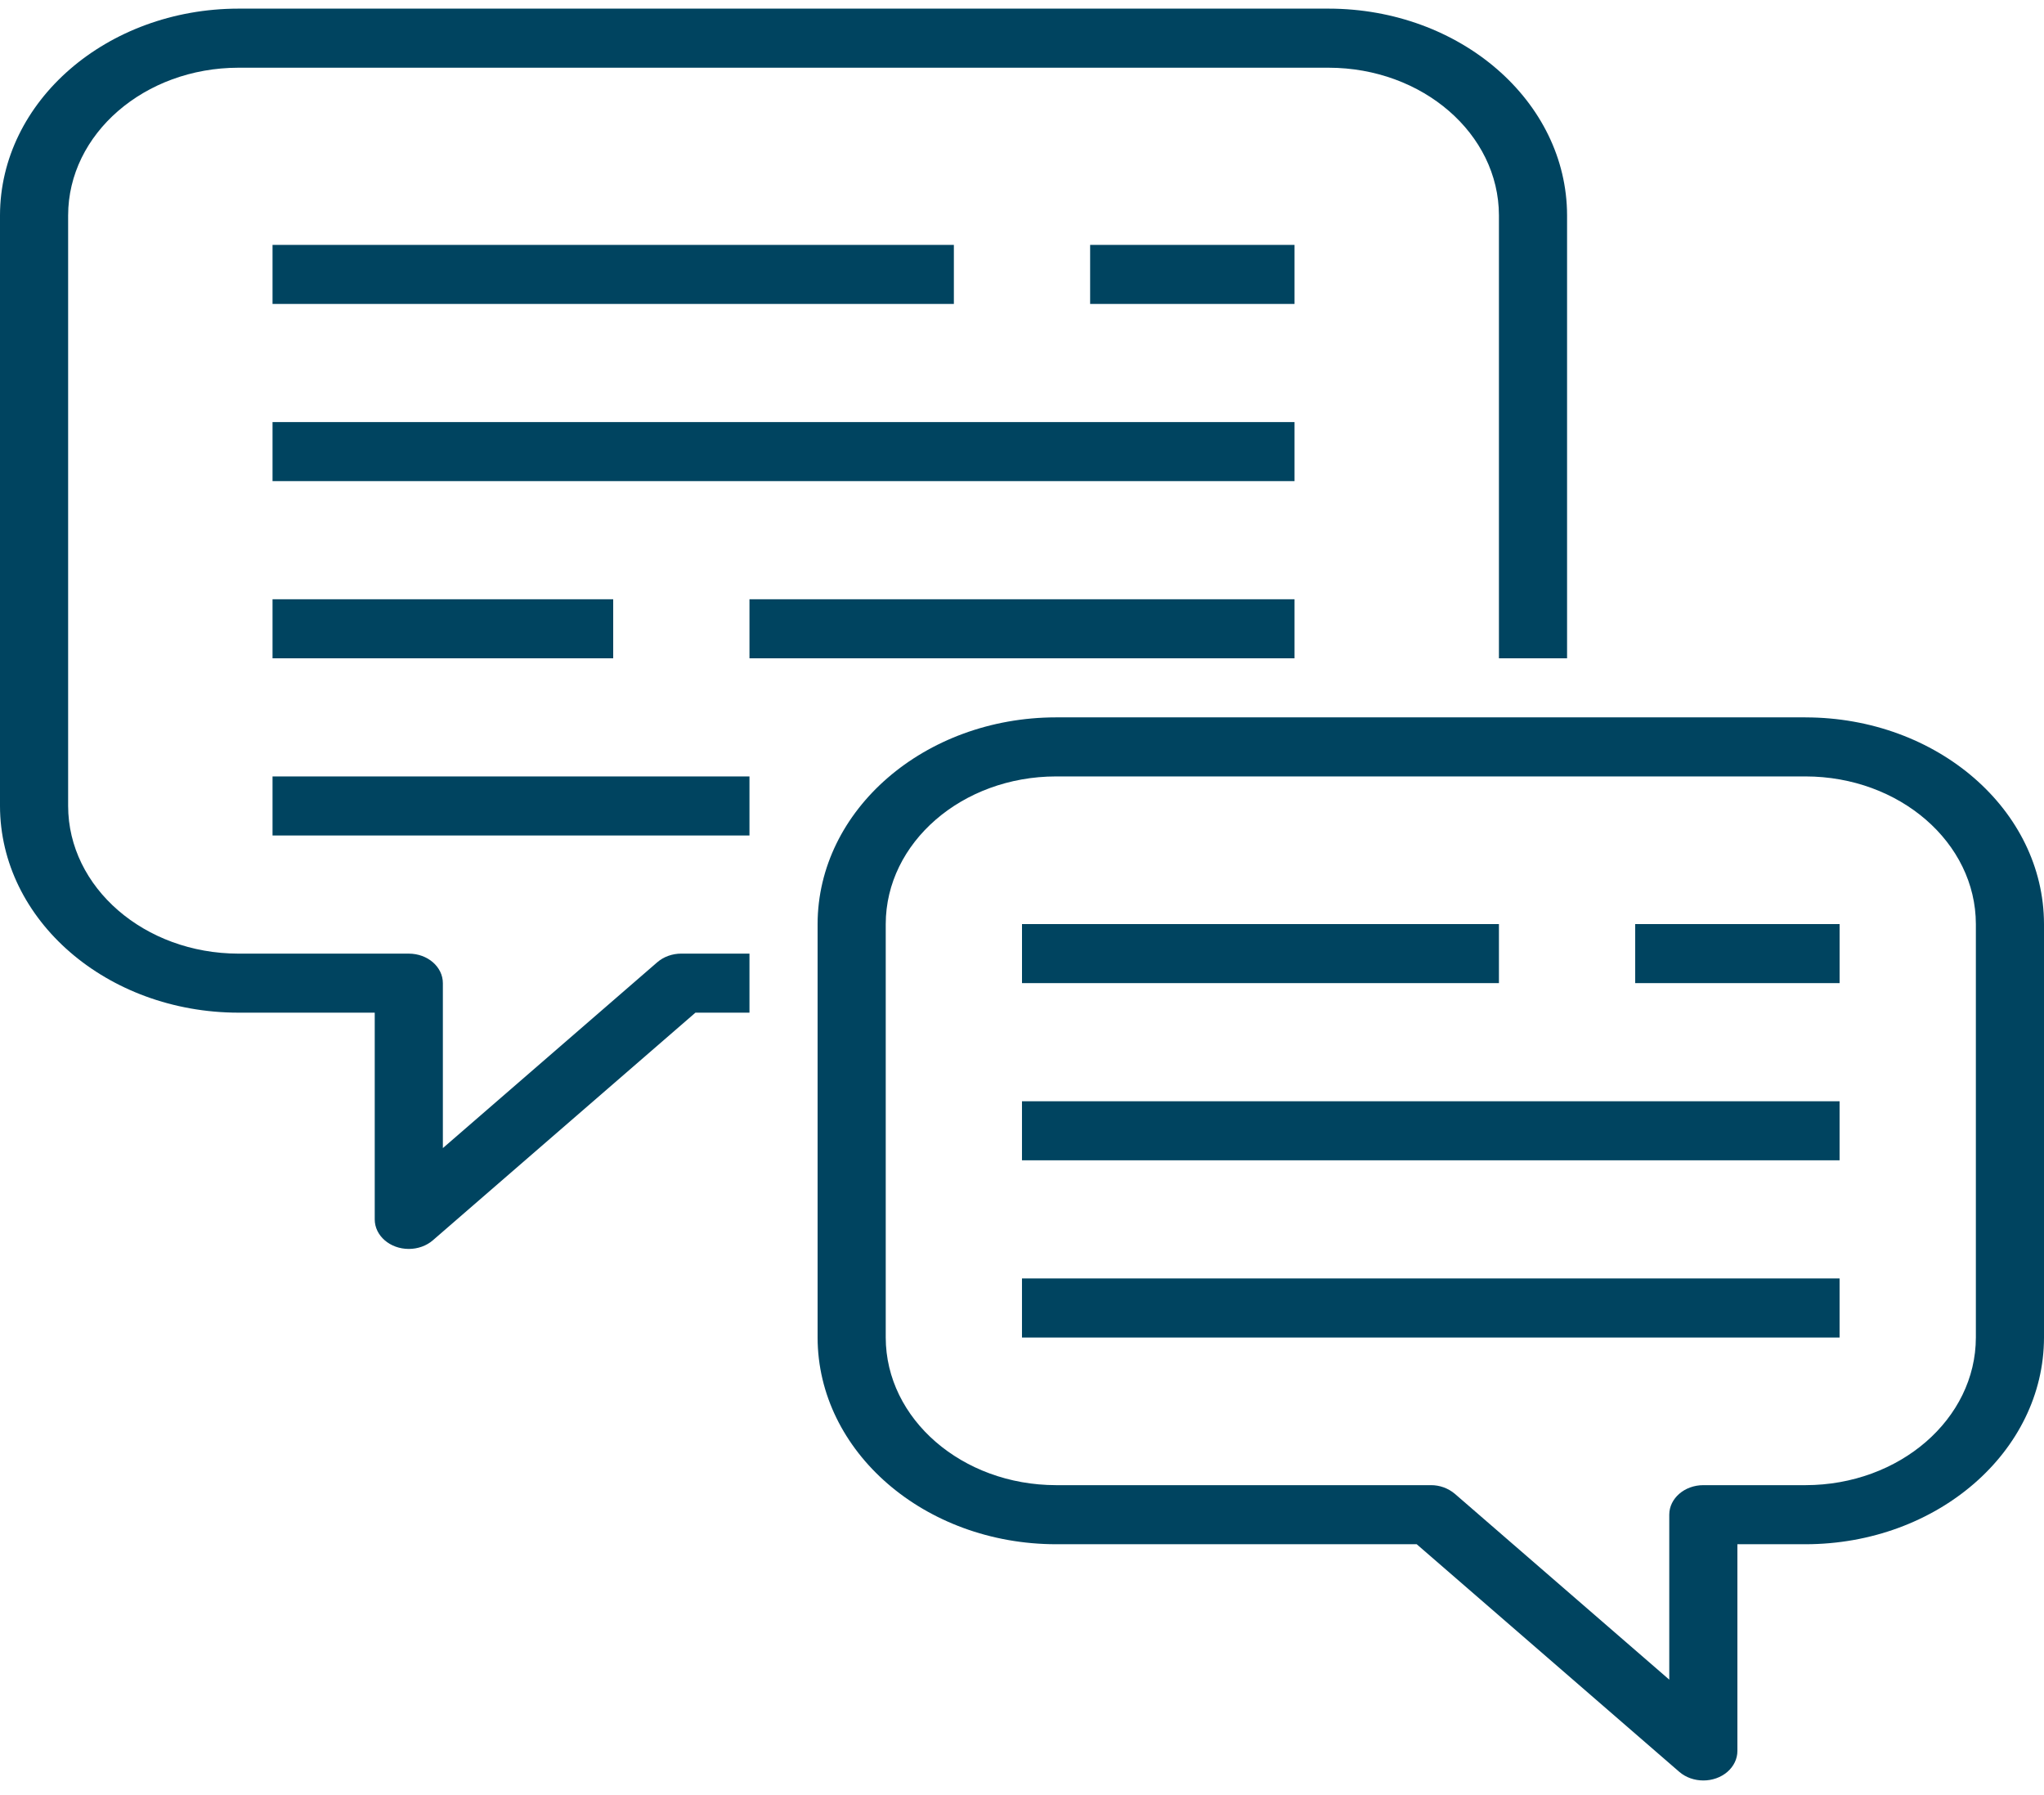
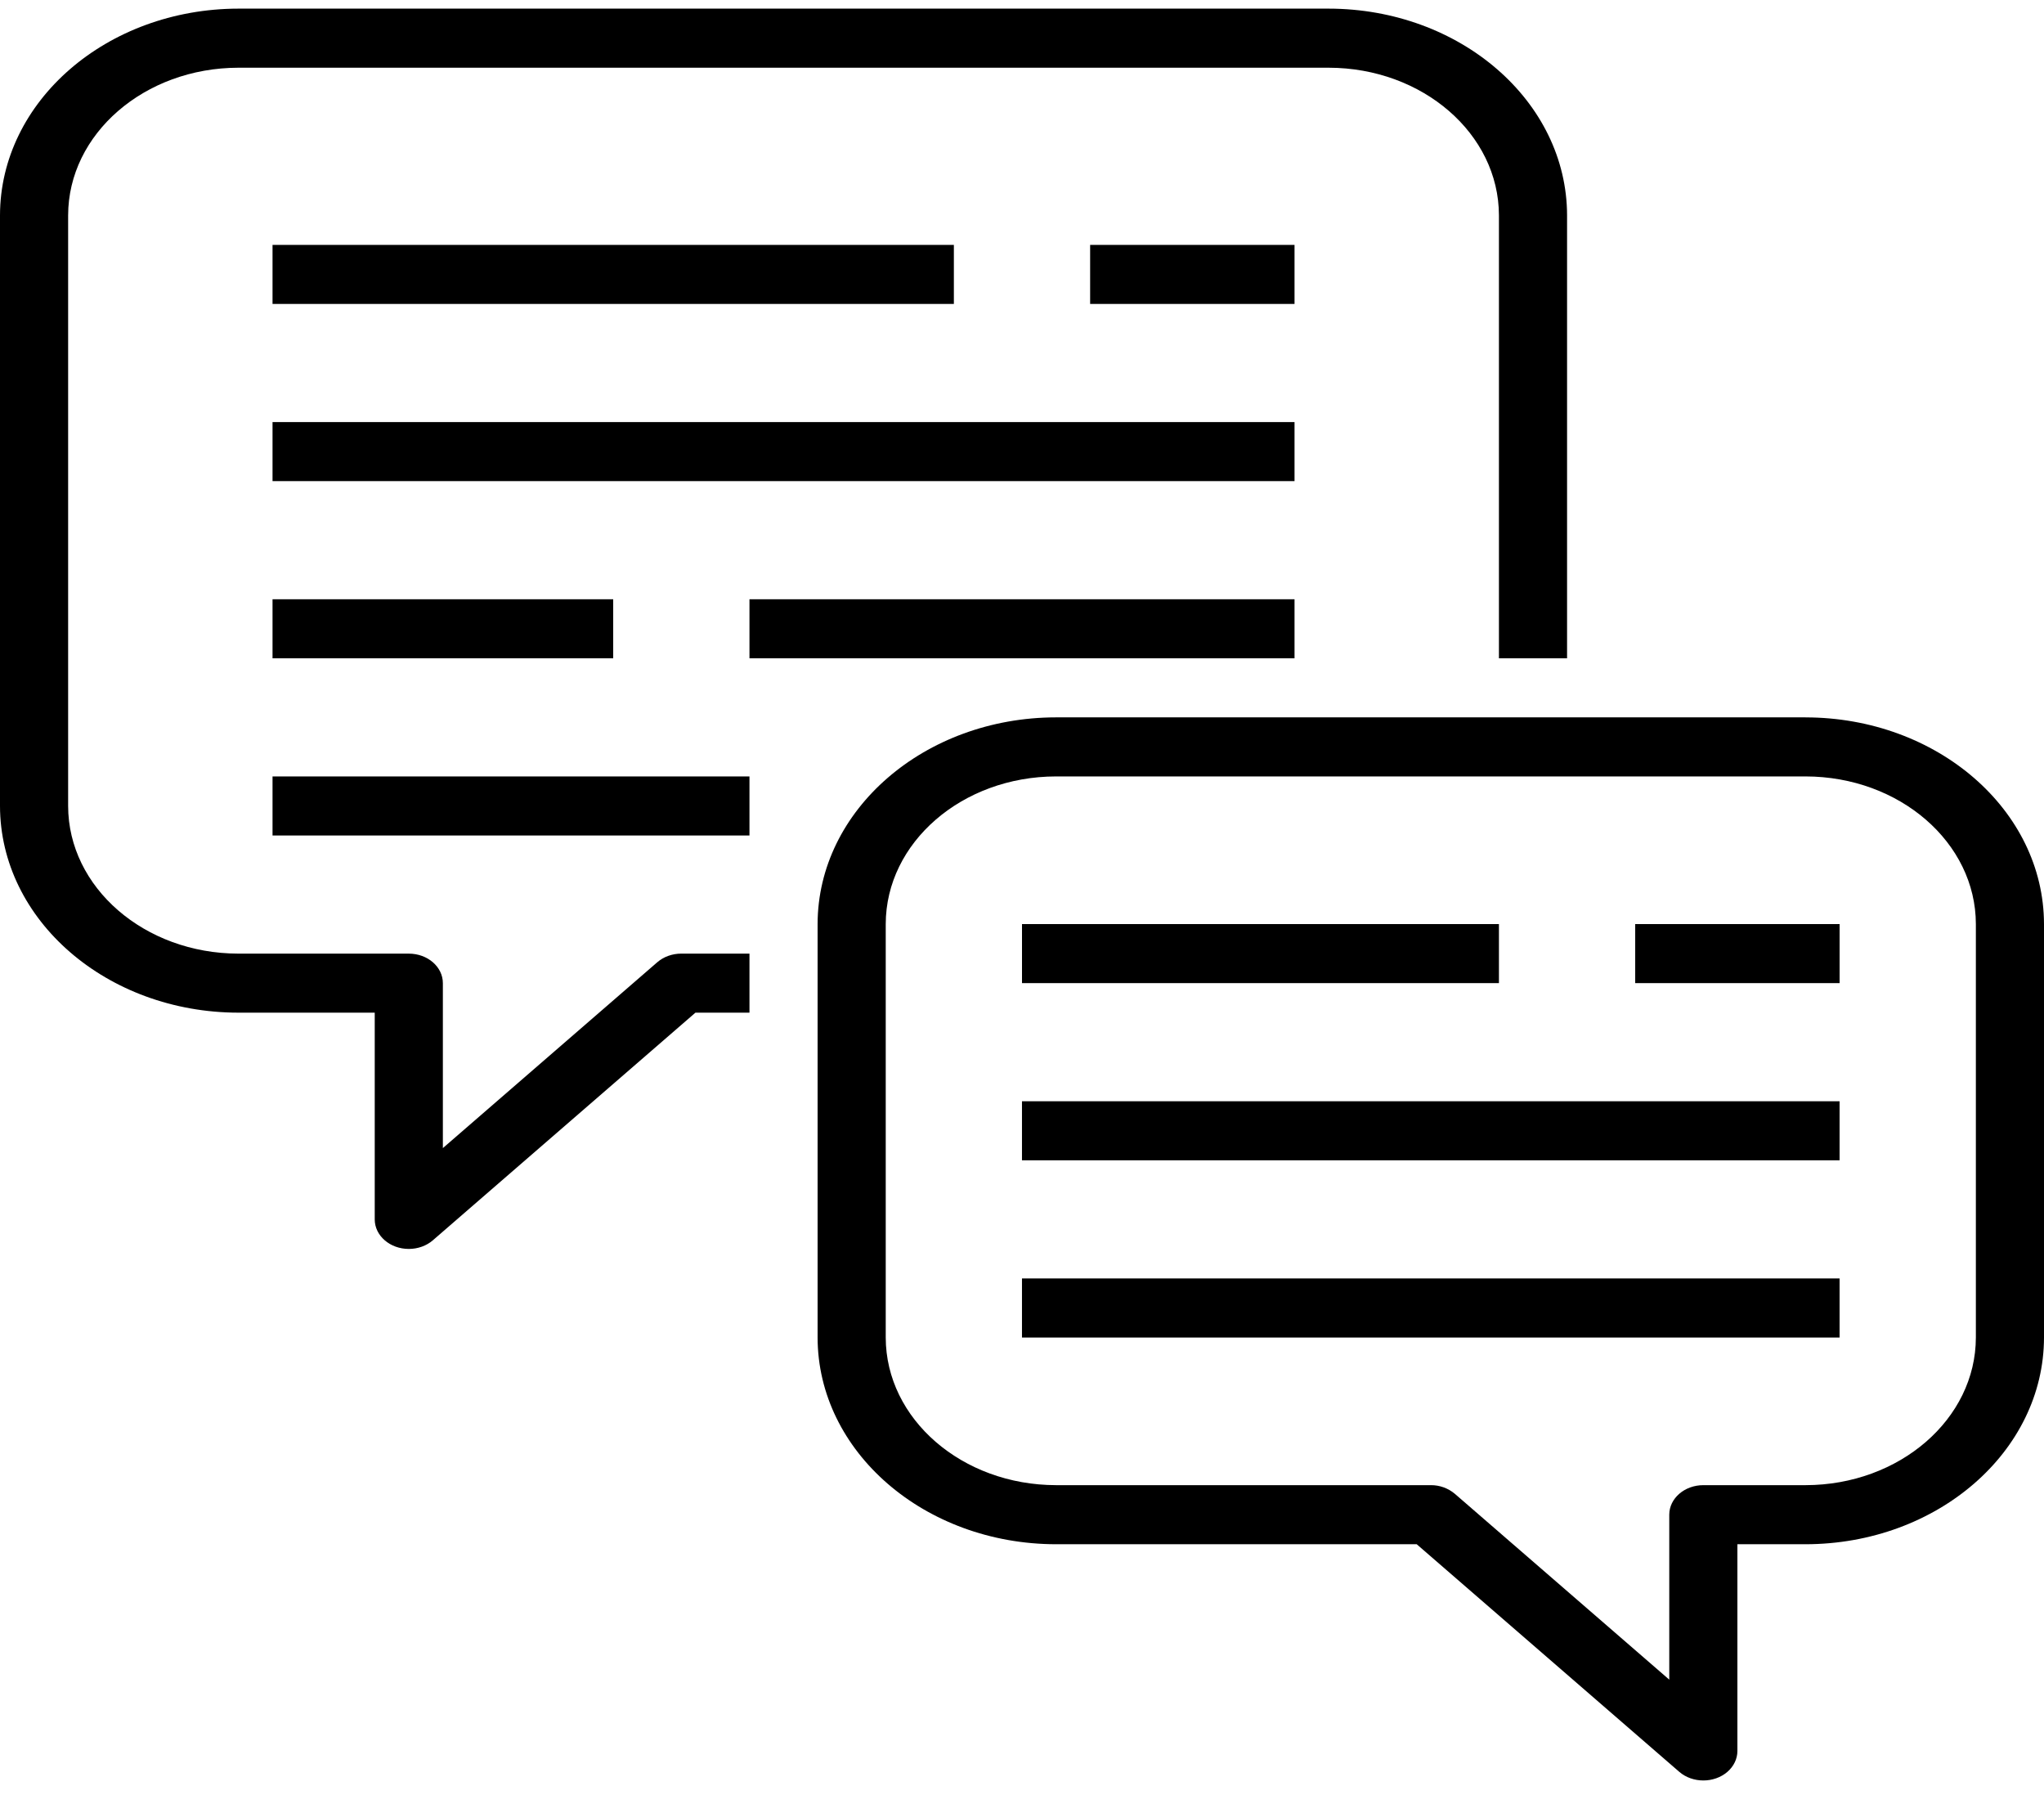
- <svg xmlns="http://www.w3.org/2000/svg" fill="none" viewBox="0 0 90 79">
-   <path d="M10.5 44.58h6v9.101c0 .718.672 1.3 1.5 1.3.398 0 .78-.138 1.06-.381l11.561-10.02H33v-2.6h-3c-.398 0-.78.138-1.06.381l-9.44 8.181v-7.261c0-.718-.671-1.3-1.5-1.3h-7.5c-4.14-.005-7.495-2.912-7.5-6.5v-26c.005-3.589 3.36-6.496 7.5-6.5h48c4.14.004 7.495 2.911 7.5 6.5v19.5h3V9.48C68.993 4.457 64.296.386 58.5.38h-48C4.704.386.007 4.457 0 9.48v26c.007 5.023 4.704 9.094 10.5 9.1z" fill="#004460" />
-   <path d="M79.5 31.58h-33c-5.796.006-10.493 4.077-10.5 9.1v18.2c.007 5.024 4.704 9.095 10.5 9.101h15.88L73.94 78c.586.507 1.535.507 2.121 0 .281-.244.439-.575.439-.919v-9.1h3c5.796-.006 10.493-4.077 10.5-9.1v-18.2c-.007-5.024-4.704-9.095-10.5-9.1zm7.5 27.3c-.005 3.589-3.36 6.496-7.5 6.5H75c-.828 0-1.5.583-1.5 1.3v7.262l-9.44-8.18A1.624 1.624 0 0063 65.38H46.5c-4.14-.005-7.495-2.912-7.5-6.5v-18.2c.005-3.588 3.36-6.496 7.5-6.5h33c4.14.004 7.495 2.912 7.5 6.5v18.2zM12 10.78h30v2.6H12v-2.6zM48 10.78h9v2.6h-9v-2.6zM12 18.58h45v2.601H12v-2.6zM33 26.38h24v2.601H33v-2.6zM12 26.38h15v2.601H12v-2.6zM12 34.18h21v2.6H12v-2.6z" fill="#004460" />
-   <path d="M45 40.68h21v2.6H45v-2.6zM72 40.68h9v2.6h-9v-2.6zM45 48.48h35.999v2.6h-36v-2.6zM45 56.28h35.999v2.601h-36v-2.6z" fill="#004460" />
+ <svg xmlns="http://www.w3.org/2000/svg" viewBox="0 0 90 79">
+   <path d="M10.5 44.58h6v9.101c0 .718.672 1.3 1.5 1.3.398 0 .78-.138 1.06-.381l11.561-10.02H33v-2.6h-3c-.398 0-.78.138-1.06.381l-9.44 8.181v-7.261c0-.718-.671-1.3-1.5-1.3h-7.5c-4.14-.005-7.495-2.912-7.5-6.5v-26c.005-3.589 3.36-6.496 7.5-6.5h48c4.14.004 7.495 2.911 7.5 6.5v19.5h3V9.48C68.993 4.457 64.296.386 58.5.38h-48C4.704.386.007 4.457 0 9.48v26c.007 5.023 4.704 9.094 10.5 9.1z" />
+   <path d="M79.5 31.58h-33c-5.796.006-10.493 4.077-10.5 9.1v18.2c.007 5.024 4.704 9.095 10.5 9.101h15.88L73.94 78c.586.507 1.535.507 2.121 0 .281-.244.439-.575.439-.919v-9.1h3c5.796-.006 10.493-4.077 10.5-9.1v-18.2c-.007-5.024-4.704-9.095-10.5-9.1zm7.5 27.3c-.005 3.589-3.36 6.496-7.5 6.5H75c-.828 0-1.5.583-1.5 1.3v7.262l-9.44-8.18A1.624 1.624 0 0063 65.38H46.5c-4.14-.005-7.495-2.912-7.5-6.5v-18.2c.005-3.588 3.36-6.496 7.5-6.5h33c4.14.004 7.495 2.912 7.5 6.5v18.2zM12 10.78h30v2.6H12v-2.6zM48 10.78h9v2.6h-9v-2.6zM12 18.58h45v2.601H12v-2.6zM33 26.38h24v2.601H33v-2.6zM12 26.38h15v2.601H12v-2.6zM12 34.18h21v2.6H12v-2.6z" />
+   <path d="M45 40.68h21v2.6H45v-2.6zM72 40.68h9v2.6h-9v-2.6zM45 48.48h35.999v2.6h-36v-2.6zM45 56.28h35.999v2.601h-36v-2.6z" />
</svg>
